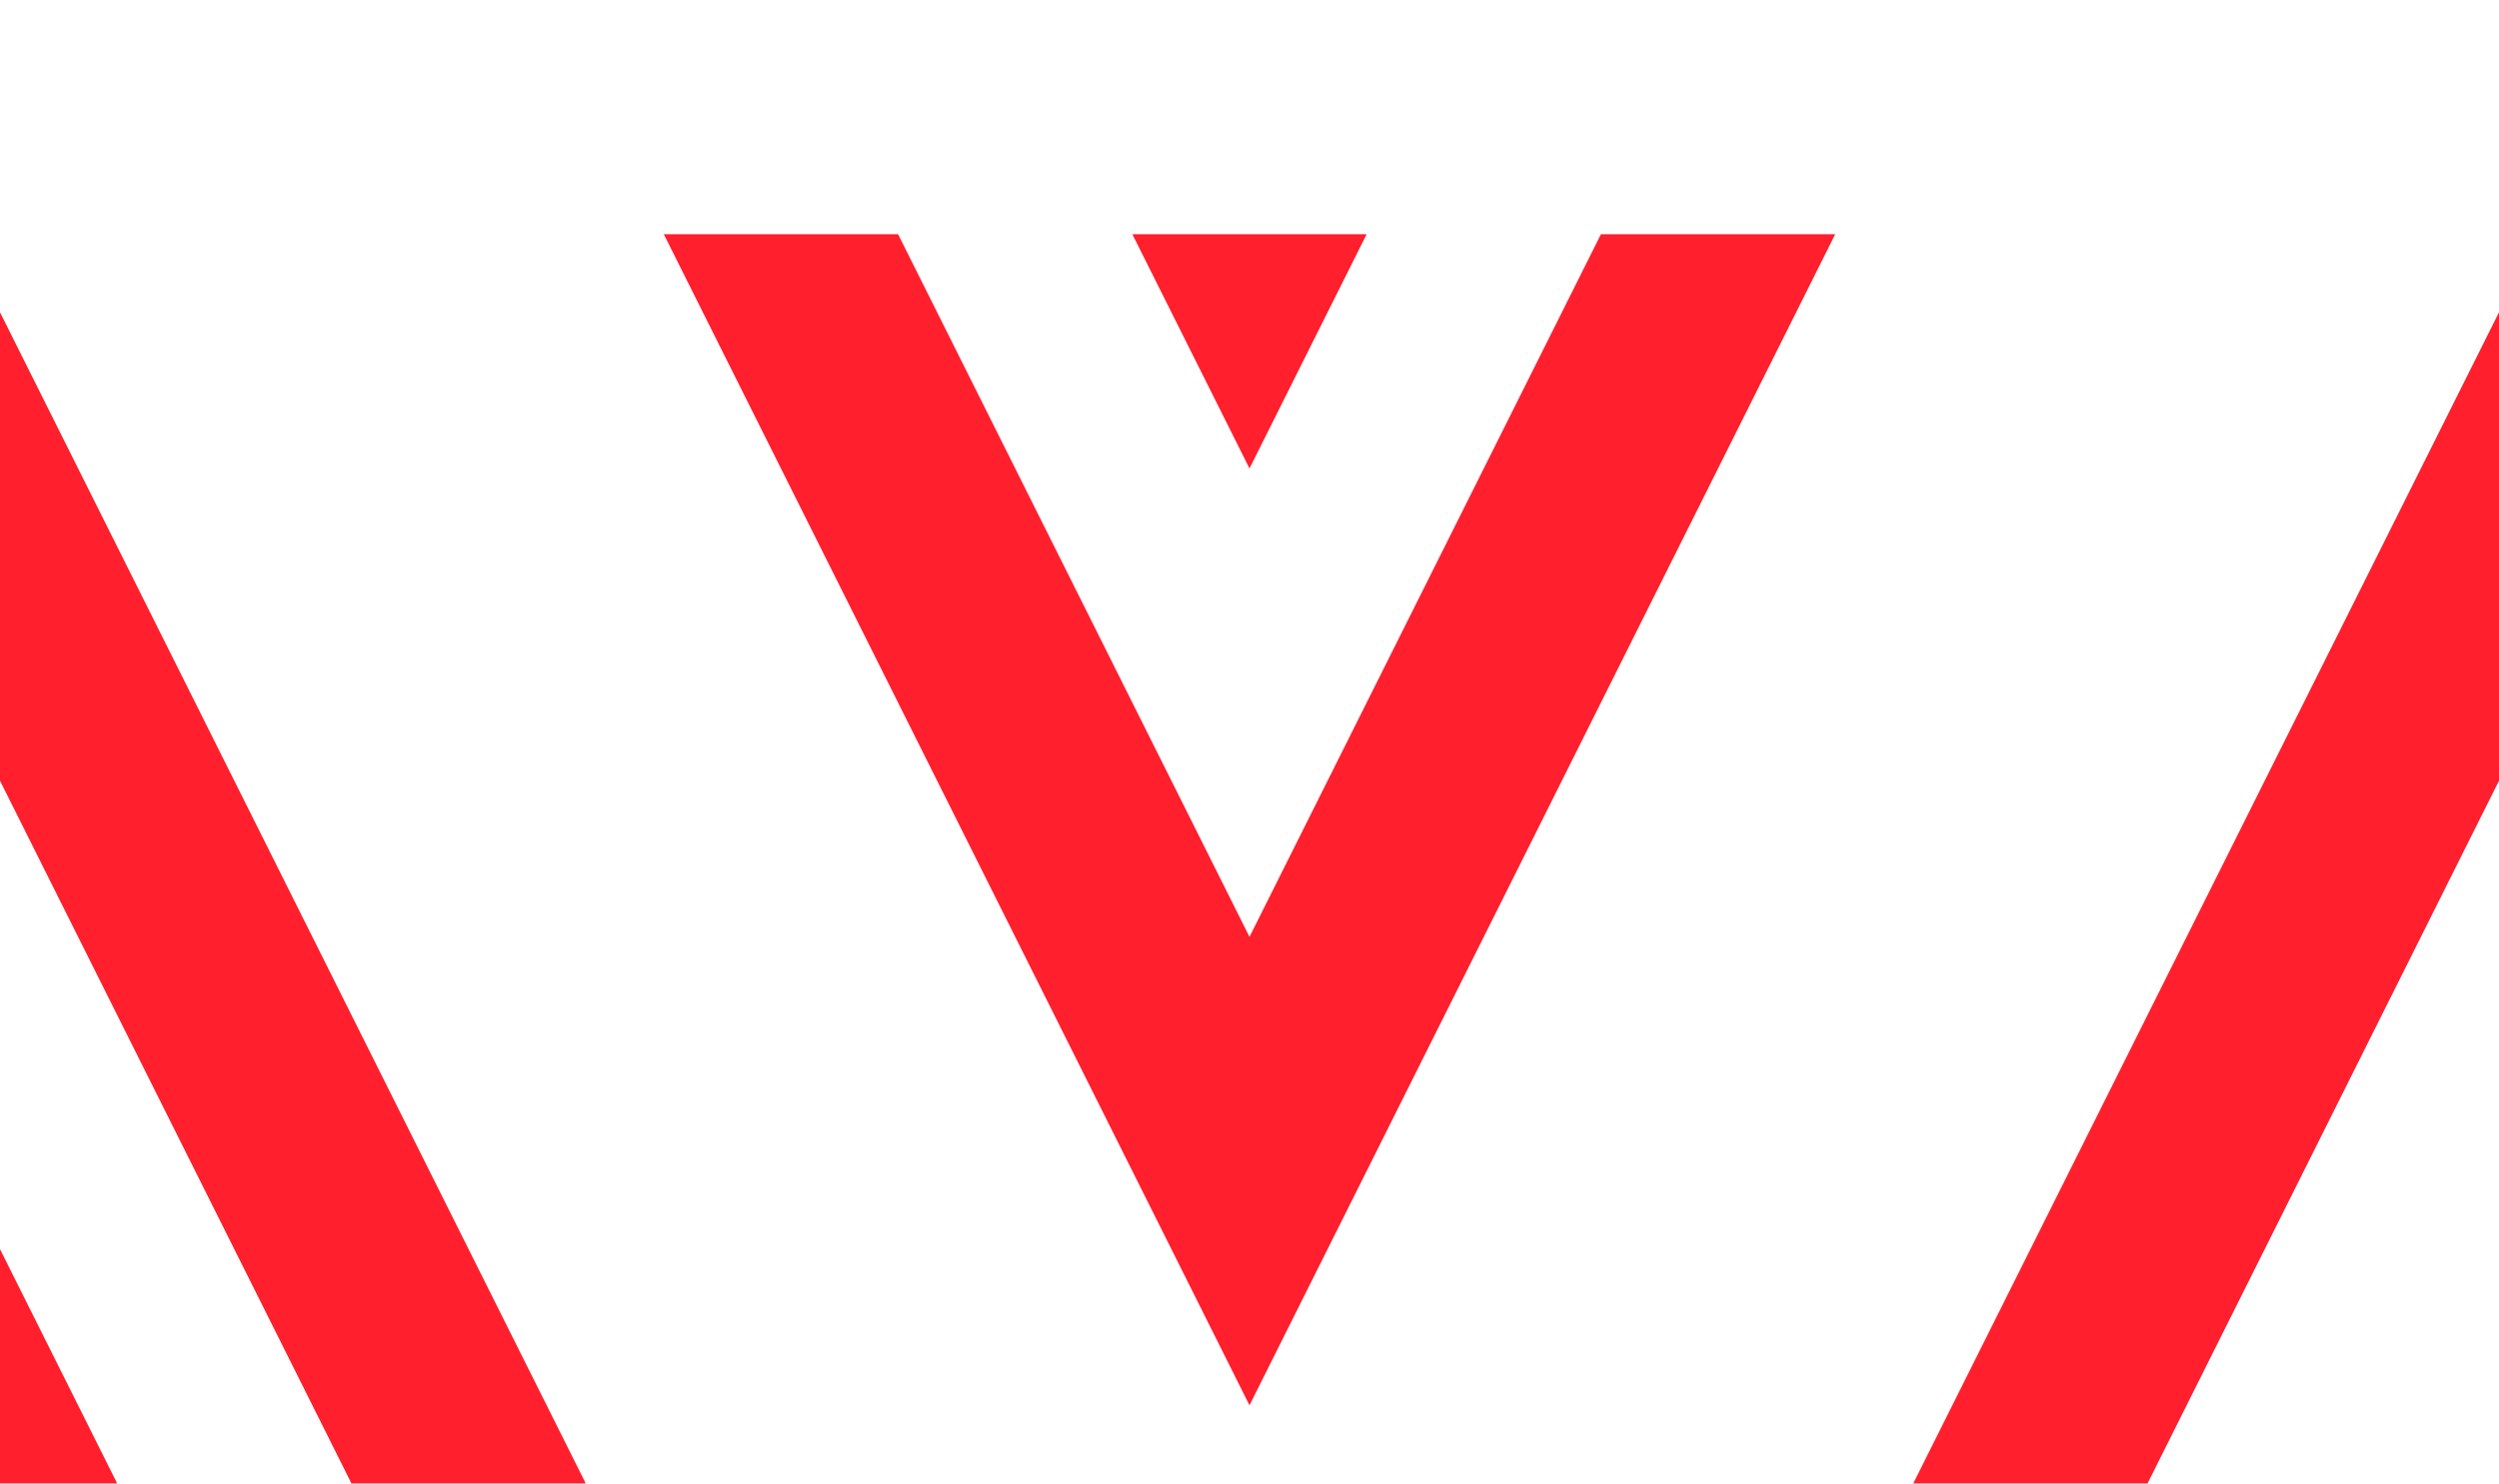
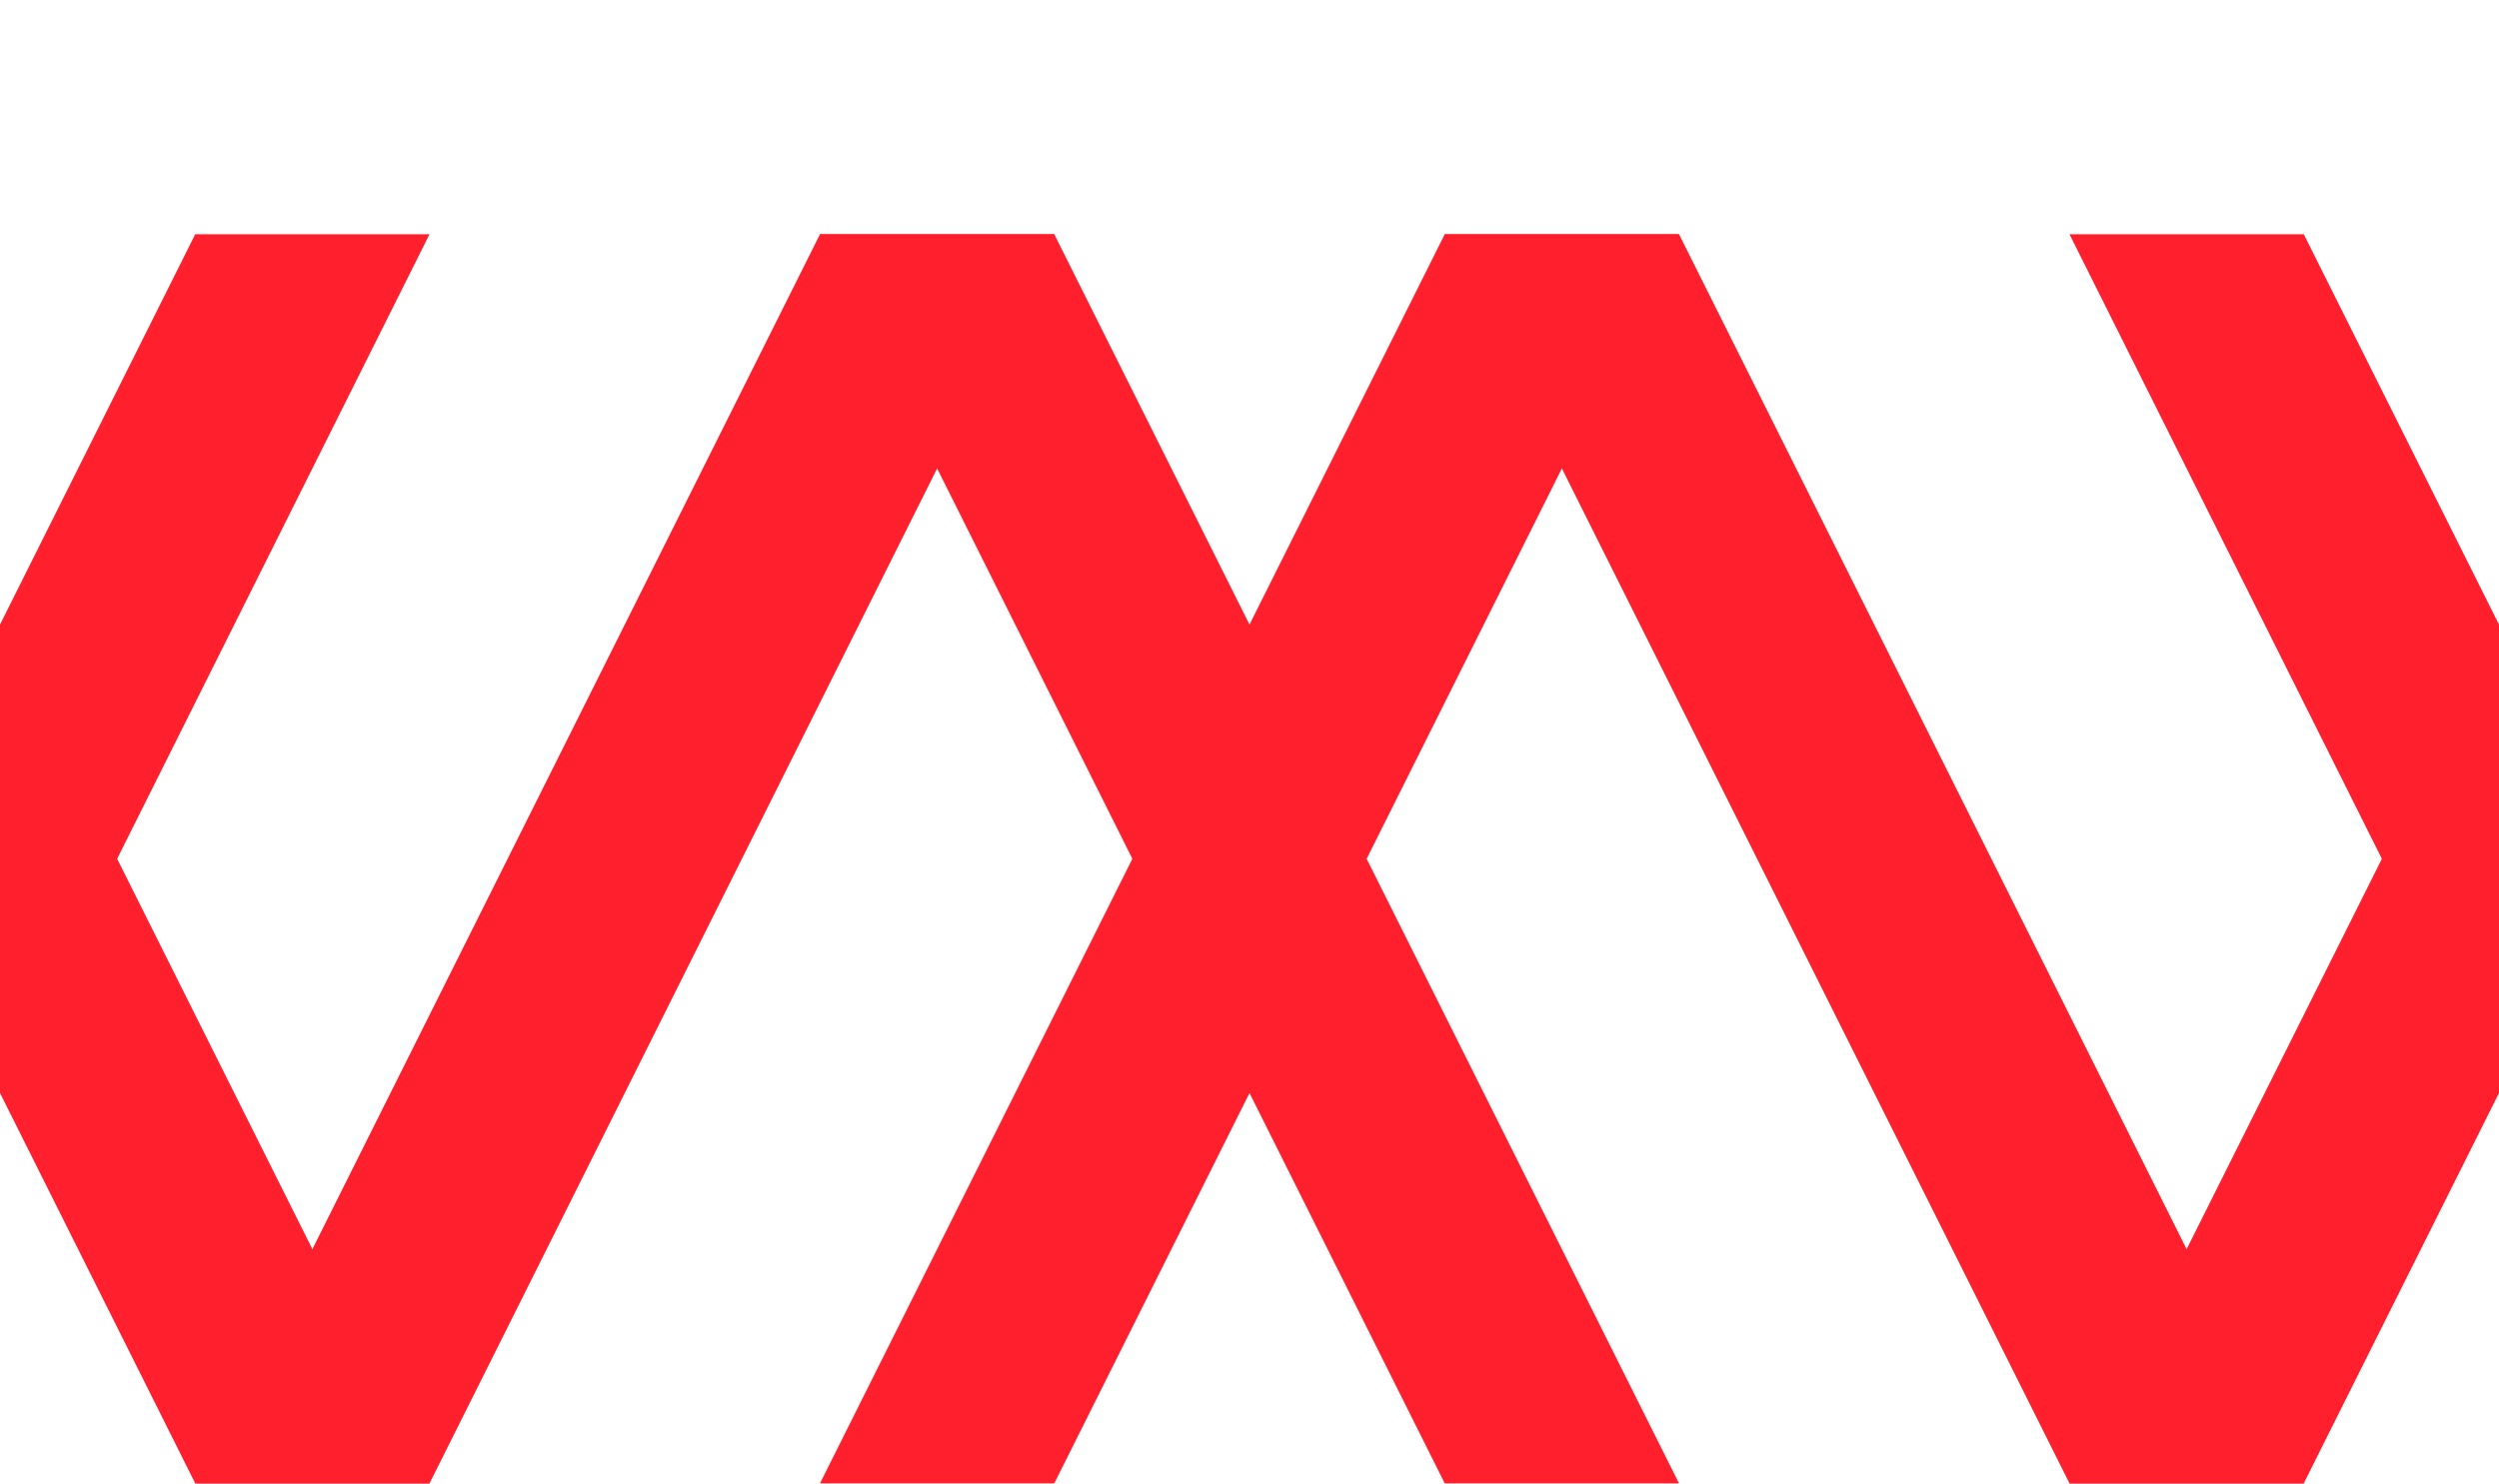
<svg xmlns="http://www.w3.org/2000/svg" width="192" height="114" viewBox="0 0 192 114">
  <defs>
    <clipPath id="pin">
      <rect width="192" height="18" />
    </clipPath>
    <clipPath id="cone">
      <rect y="18" width="192" height="96" />
    </clipPath>
  </defs>
  <g clip-path="url(#pin)" />
  <g clip-path="url(#cone)">
    <g transform="translate(0,18)">
-       <defs>
-         <clipPath id="rl0_36">
-           <rect x="0" y="0" width="96" height="96" />
-         </clipPath>
-       </defs>
-       <g clip-path="url(#rl0_36)">
-         <polygon points="51,0 69,0 117,96 99,96" fill="#ff1f2d" />
-       </g>
-       <defs>
-         <clipPath id="rl1_-36">
-           <rect x="96" y="0" width="96" height="96" />
-         </clipPath>
-       </defs>
-       <g clip-path="url(#rl1_-36)">
-         <polygon points="123,0 141,0 93,96 75,96" fill="#ff1f2d" />
-       </g>
-       <defs>
-         <clipPath id="rl0_-36">
-           <rect x="0" y="0" width="96" height="96" />
-         </clipPath>
-       </defs>
-       <g clip-path="url(#rl0_-36)">
-         <polygon points="-21,0 -3,0 45,96 27,96" fill="#ff1f2d" />
-       </g>
-       <defs>
-         <clipPath id="rl1_36">
-           <rect x="96" y="0" width="96" height="96" />
-         </clipPath>
-       </defs>
-       <g clip-path="url(#rl1_36)">
-         <polygon points="195,0 213,0 165,96 147,96" fill="#ff1f2d" />
-       </g>
-       <defs>
-         <clipPath id="rl0_72">
-           <rect x="0" y="0" width="96" height="96" />
-         </clipPath>
-       </defs>
-       <g clip-path="url(#rl0_72)">
-         <polygon points="87,0 105,0 153,96 135,96" fill="#ff1f2d" />
-       </g>
-       <defs>
-         <clipPath id="rl1_-72">
-           <rect x="96" y="0" width="96" height="96" />
-         </clipPath>
-       </defs>
-       <g clip-path="url(#rl1_-72)">
-         <polygon points="87,0 105,0 57,96 39,96" fill="#ff1f2d" />
-       </g>
-       <defs>
-         <clipPath id="rl0_-72">
-           <rect x="0" y="0" width="96" height="96" />
-         </clipPath>
-       </defs>
-       <g clip-path="url(#rl0_-72)">
-         <polygon points="-57,0 -39,0 9,96 -9,96" fill="#ff1f2d" />
-       </g>
+       <polygon points="-129,0 -111,0 -63,96 -81,96" fill="#ff1f2d" />
+       <polygon points="63,0 81,0 129,96 111,96" fill="#ff1f2d" />
+       <polygon points="255,0 273,0 321,96 303,96" fill="#ff1f2d" />
+       <polygon points="-81,0 -63,0 -111,96 -129,96" fill="#ff1f2d" />
+       <polygon points="111,0 129,0 81,96 63,96" fill="#ff1f2d" />
+       <polygon points="303,0 321,0 273,96 255,96" fill="#ff1f2d" />
+       <polygon points="-81,0 -63,0 -15,96 -33,96" fill="#ff1f2d" />
+       <polygon points="111,0 129,0 177,96 159,96" fill="#ff1f2d" />
+       <polygon points="303,0 321,0 369,96 351,96" fill="#ff1f2d" />
+       <polygon points="-129,0 -111,0 -159,96 -177,96" fill="#ff1f2d" />
+       <polygon points="63,0 81,0 33,96 15,96" fill="#ff1f2d" />
+       <polygon points="255,0 273,0 225,96 207,96" fill="#ff1f2d" />
+       <polygon points="-33,0 -15,0 33,96 15,96" fill="#ff1f2d" />
+       <polygon points="159,0 177,0 225,96 207,96" fill="#ff1f2d" />
+       <polygon points="351,0 369,0 417,96 399,96" fill="#ff1f2d" />
+       <polygon points="-177,0 -159,0 -207,96 -225,96" fill="#ff1f2d" />
+       <polygon points="15,0 33,0 -15,96 -33,96" fill="#ff1f2d" />
+       <polygon points="207,0 225,0 177,96 159,96" fill="#ff1f2d" />
    </g>
  </g>
</svg>
